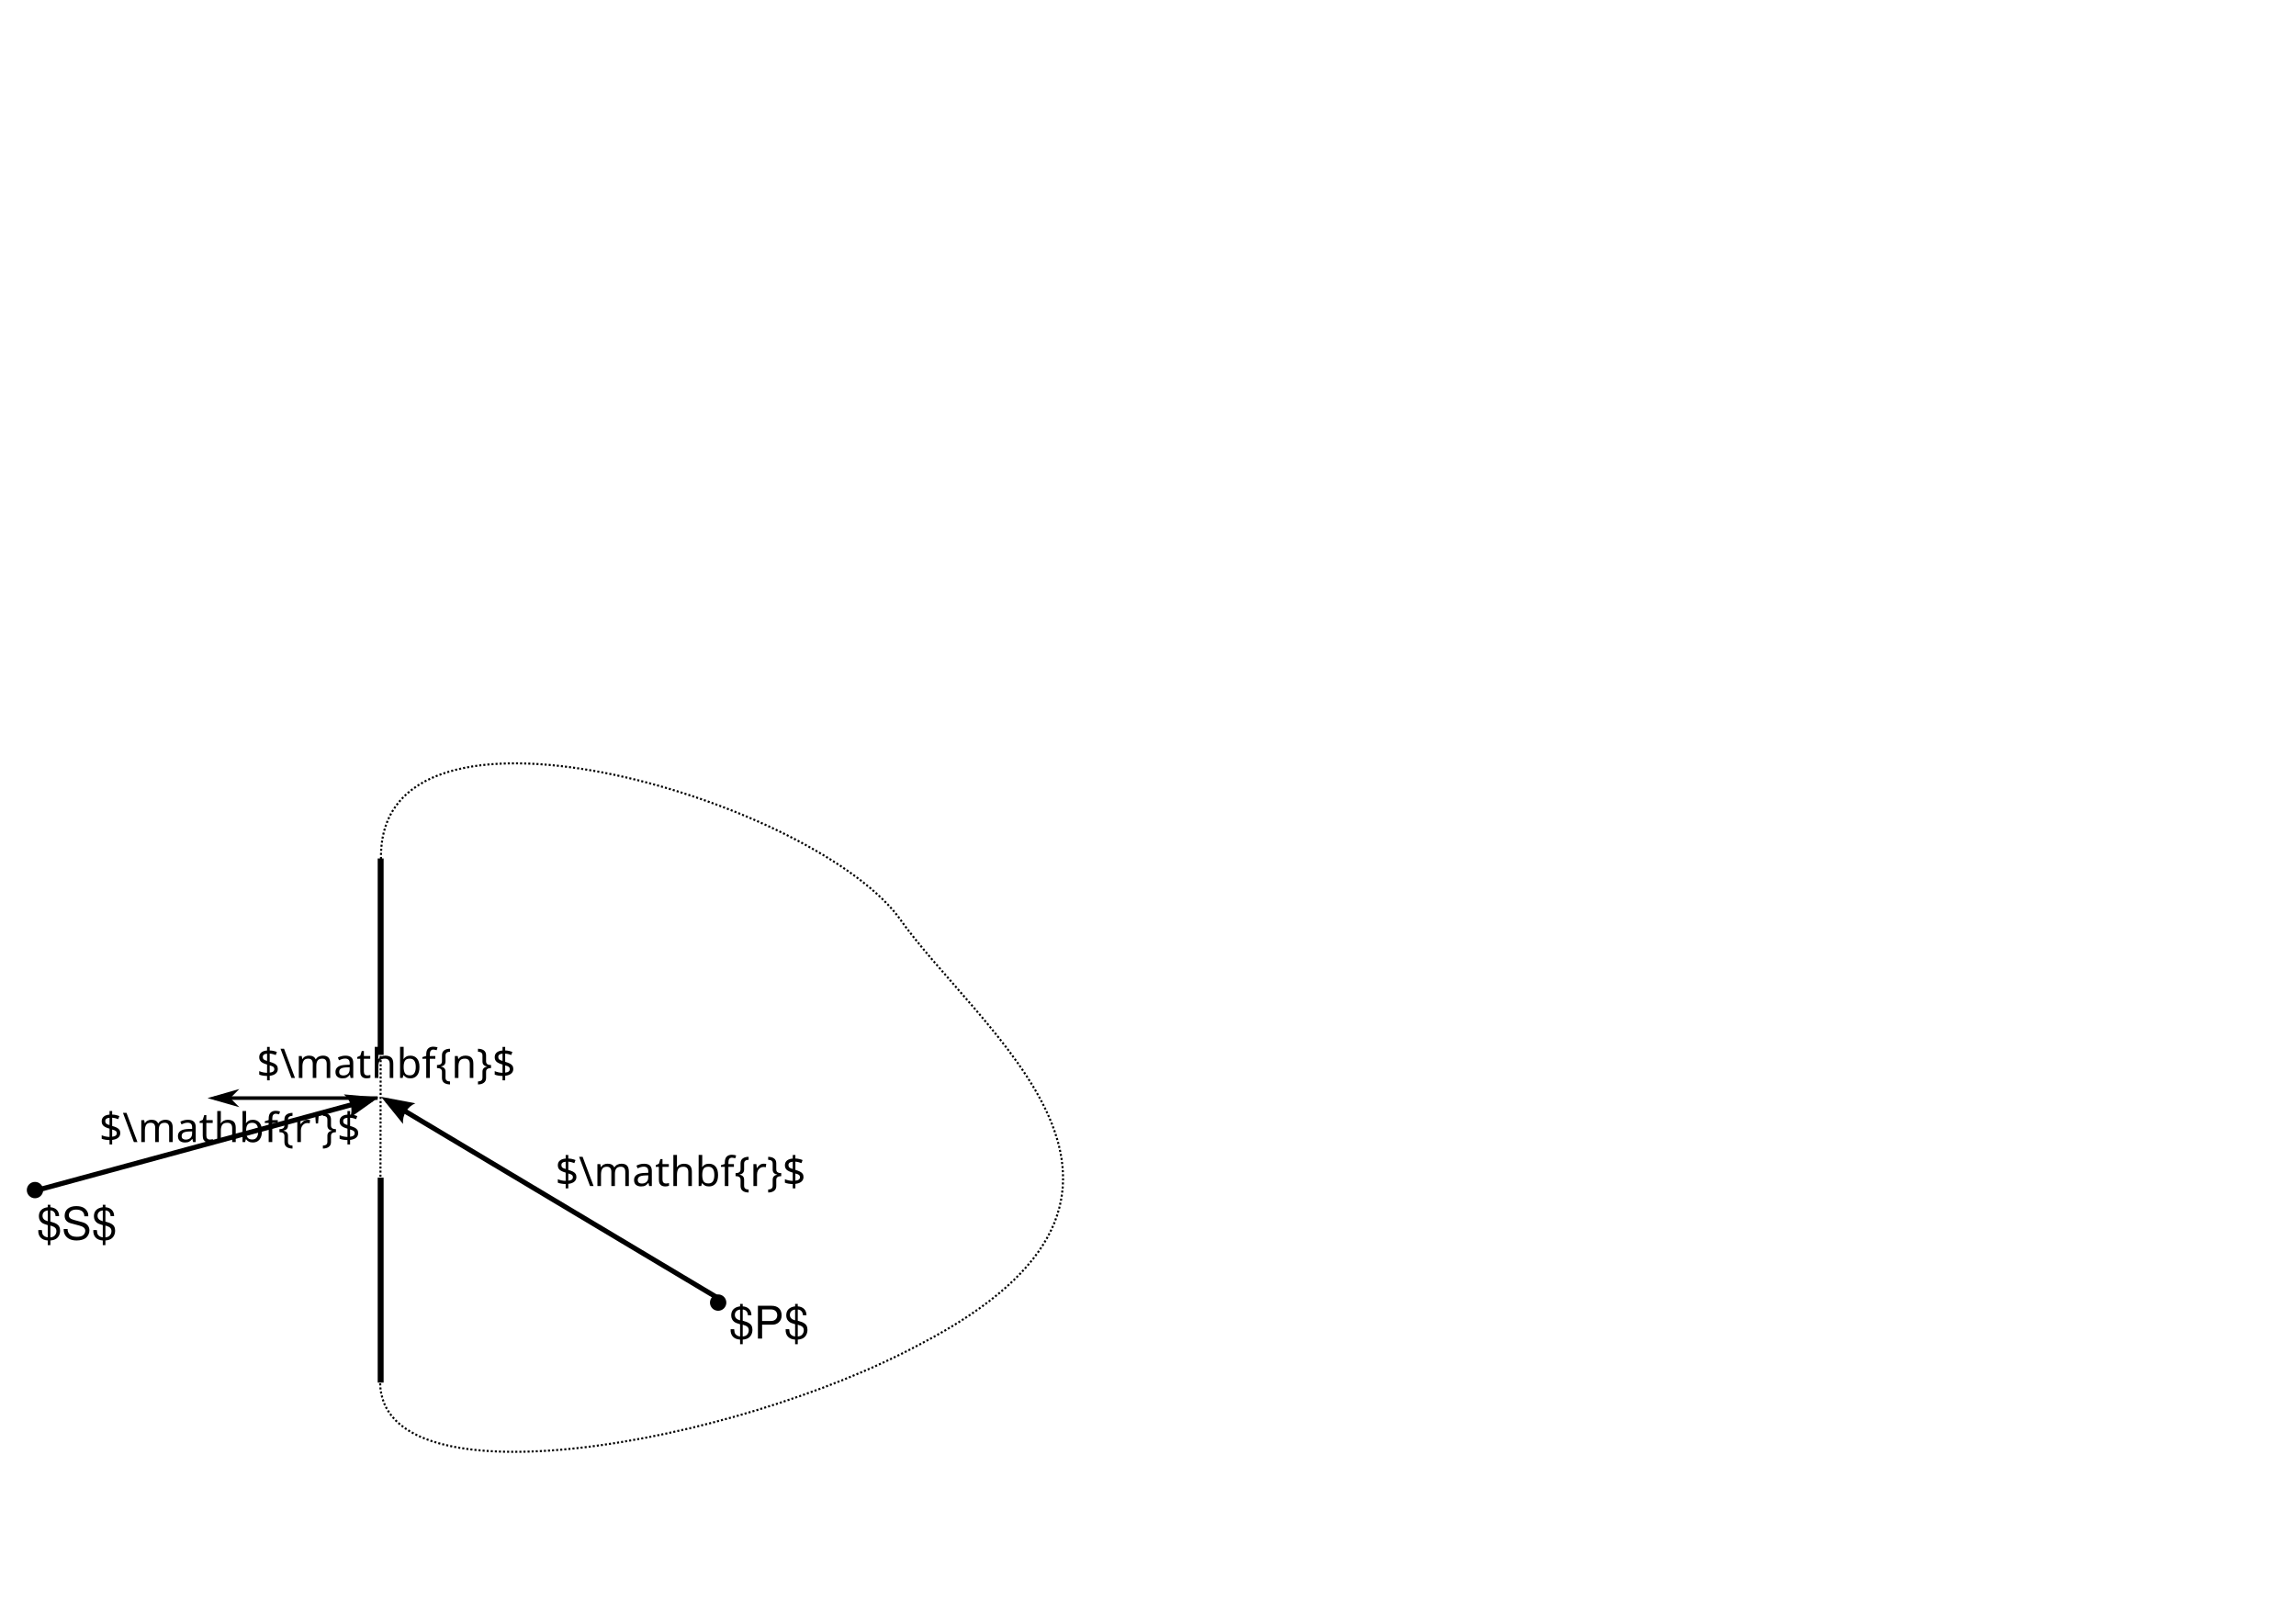
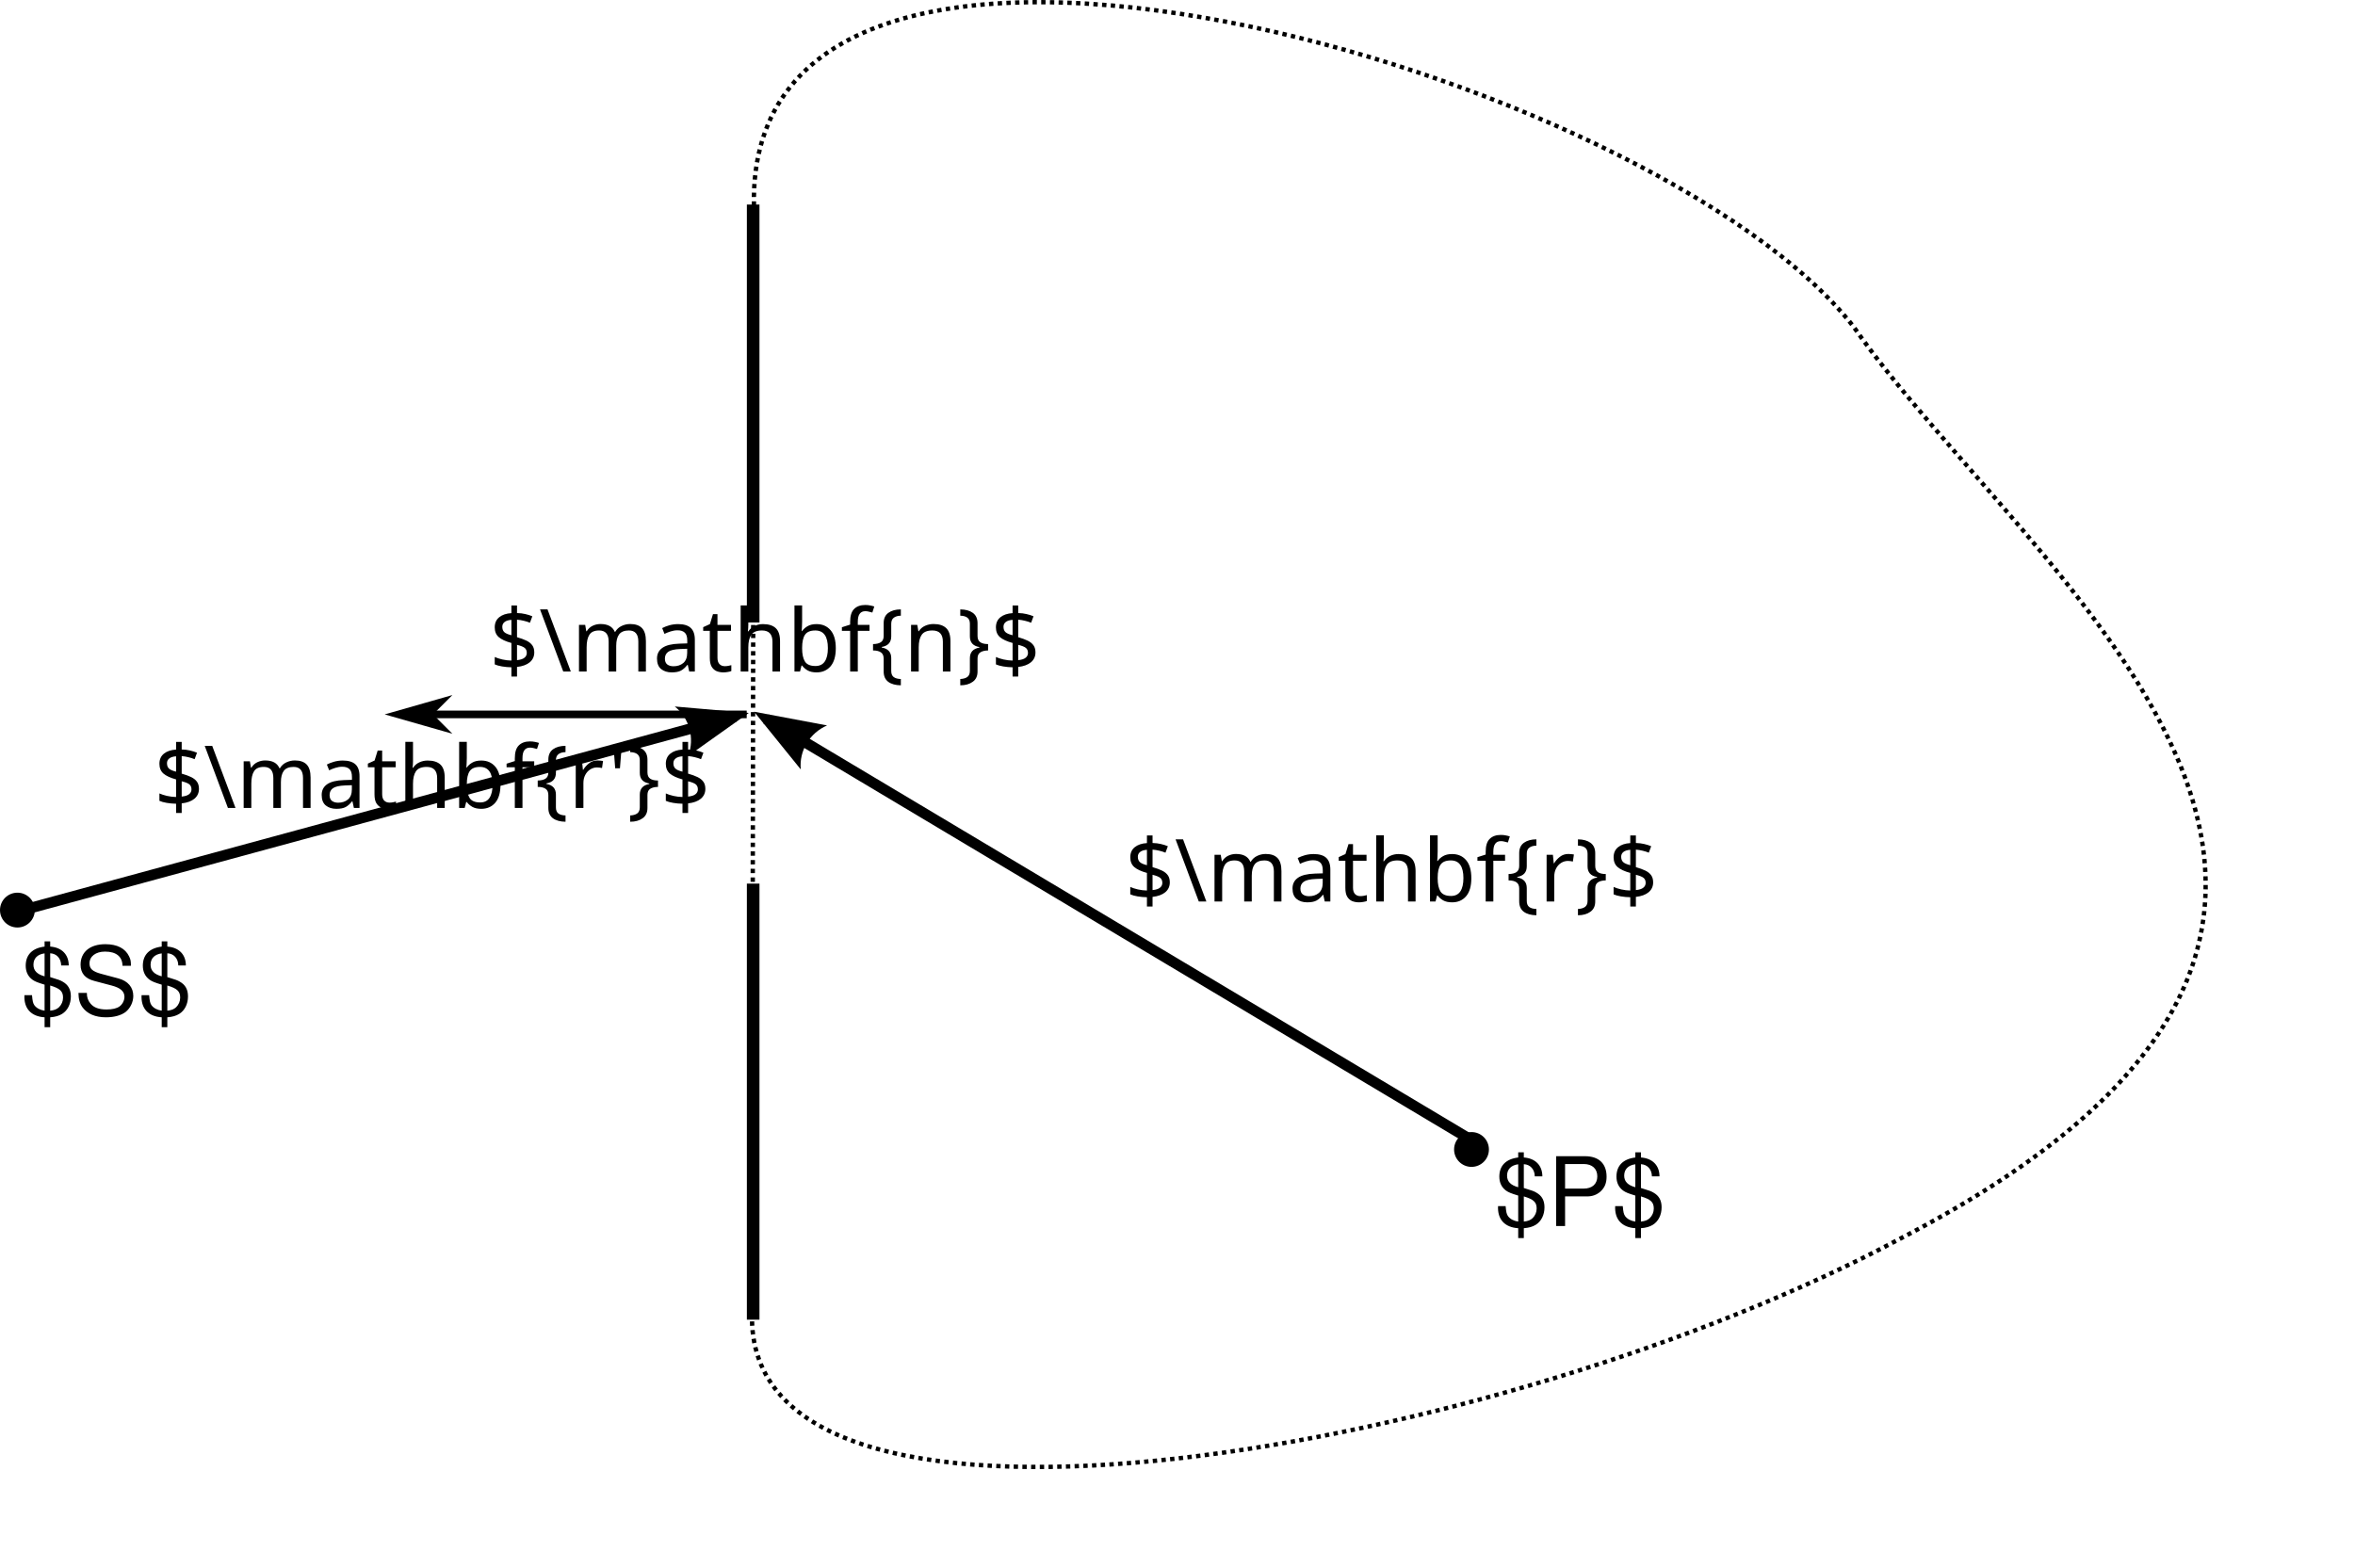
- <svg xmlns="http://www.w3.org/2000/svg" id="svg4570" version="1.1" width="297mm" height="210mm" xml:space="preserve">
+ <svg xmlns="http://www.w3.org/2000/svg" id="svg4570" version="1.1" width="143.123mm" height="95.265mm" xml:space="preserve">
  <defs id="defs4574">
    <marker orient="auto" refY="0" refX="0" id="Arrow1Mstart" style="overflow:visible">
      <path id="path5368" d="M 0,0 5,-5 -12.5,0 5,5 0,0 Z" style="fill-rule:evenodd;stroke:#000000;stroke-width:1pt" transform="matrix(0.4,0,0,0.4,4,0)" />
    </marker>
    <marker orient="auto" refY="0" refX="0" id="Arrow2Mstart" style="overflow:visible">
      <path id="path5386" style="fill-rule:evenodd;stroke-width:0.625;stroke-linejoin:round" d="M 8.719,4.034 -2.207,0.016 8.719,-4.002 c -1.745,2.372 -1.735,5.617 -6e-7,8.035 z" transform="scale(0.6,0.6)" />
    </marker>
    <marker style="overflow:visible" id="Arrow1Sstart" refX="0" refY="0" orient="auto">
      <path transform="matrix(0.2,0,0,0.2,1.2,0)" style="fill-rule:evenodd;stroke:#000000;stroke-width:1pt" d="M 0,0 5,-5 -12.5,0 5,5 0,0 Z" id="path4118" />
    </marker>
    <marker style="overflow:visible" id="Arrow1Mend" refX="0" refY="0" orient="auto">
      <path transform="matrix(-0.4,0,0,-0.4,-4,0)" style="fill-rule:evenodd;stroke:#000000;stroke-width:1pt" d="M 0,0 5,-5 -12.5,0 5,5 0,0 Z" id="path4115" />
    </marker>
    <marker style="overflow:visible" id="Arrow1Menda" refX="0" refY="0" orient="auto">
      <path transform="matrix(-0.4,0,0,-0.4,-4,0)" style="fill:#800000;fill-rule:evenodd;stroke:#800000;stroke-width:1pt" d="M 0,0 5,-5 -12.5,0 5,5 0,0 Z" id="path5472" />
    </marker>
    <marker style="overflow:visible" id="Arrow1Menda-1" refX="0" refY="0" orient="auto">
      <path transform="matrix(-0.4,0,0,-0.4,-4,0)" style="fill:#800000;fill-rule:evenodd;stroke:#800000;stroke-width:1pt" d="M 0,0 5,-5 -12.5,0 5,5 0,0 Z" id="path5472-6" />
    </marker>
    <marker style="overflow:visible" id="Arrow1Menda-6" refX="0" refY="0" orient="auto">
      <path transform="matrix(-0.4,0,0,-0.4,-4,0)" style="fill:#800000;fill-rule:evenodd;stroke:#800000;stroke-width:1pt" d="M 0,0 5,-5 -12.5,0 5,5 0,0 Z" id="path5472-5" />
    </marker>
    <marker style="overflow:visible" id="marker3227" refX="0" refY="0" orient="auto">
      <path transform="matrix(-0.4,0,0,-0.4,-4,0)" style="fill:#800000;fill-rule:evenodd;stroke:#800000;stroke-width:1pt" d="M 0,0 5,-5 -12.5,0 5,5 0,0 Z" id="path3229" />
    </marker>
    <marker style="overflow:visible" id="Arrow1Menda-8" refX="0" refY="0" orient="auto">
      <path transform="matrix(-0.4,0,0,-0.4,-4,0)" style="fill:#800000;fill-rule:evenodd;stroke:#800000;stroke-width:1pt" d="M 0,0 5,-5 -12.5,0 5,5 0,0 Z" id="path5472-8" />
    </marker>
    <marker style="overflow:visible" id="marker3262" refX="0" refY="0" orient="auto">
      <path transform="matrix(-0.4,0,0,-0.4,-4,0)" style="fill:#800000;fill-rule:evenodd;stroke:#800000;stroke-width:1pt" d="M 0,0 5,-5 -12.5,0 5,5 0,0 Z" id="path3264" />
    </marker>
    <marker style="overflow:visible" id="Arrow1Menda-19" refX="0" refY="0" orient="auto">
      <path transform="matrix(-0.4,0,0,-0.4,-4,0)" style="fill:#800000;fill-rule:evenodd;stroke:#800000;stroke-width:1pt" d="M 0,0 5,-5 -12.5,0 5,5 0,0 Z" id="path5472-7" />
    </marker>
    <marker style="overflow:visible" id="marker3297" refX="0" refY="0" orient="auto">
      <path transform="matrix(-0.4,0,0,-0.4,-4,0)" style="fill:#800000;fill-rule:evenodd;stroke:#800000;stroke-width:1pt" d="M 0,0 5,-5 -12.5,0 5,5 0,0 Z" id="path3299" />
    </marker>
    <marker style="overflow:visible" id="Arrow1Menda-2" refX="0" refY="0" orient="auto">
      <path transform="matrix(-0.4,0,0,-0.4,-4,0)" style="fill:#800000;fill-rule:evenodd;stroke:#800000;stroke-width:1pt" d="M 0,0 5,-5 -12.5,0 5,5 0,0 Z" id="path5472-3" />
    </marker>
    <marker style="overflow:visible" id="marker4295" refX="0" refY="0" orient="auto">
      <path transform="matrix(-0.4,0,0,-0.4,-4,0)" style="fill:#800000;fill-rule:evenodd;stroke:#800000;stroke-width:1pt" d="M 0,0 5,-5 -12.5,0 5,5 0,0 Z" id="path4297" />
    </marker>
    <marker style="overflow:visible" id="marker4299" refX="0" refY="0" orient="auto">
      <path transform="matrix(-0.4,0,0,-0.4,-4,0)" style="fill:#800000;fill-rule:evenodd;stroke:#800000;stroke-width:1pt" d="M 0,0 5,-5 -12.5,0 5,5 0,0 Z" id="path4301" />
    </marker>
    <marker style="overflow:visible" id="marker4303" refX="0" refY="0" orient="auto">
      <path transform="matrix(-0.4,0,0,-0.4,-4,0)" style="fill:#800000;fill-rule:evenodd;stroke:#800000;stroke-width:1pt" d="M 0,0 5,-5 -12.5,0 5,5 0,0 Z" id="path4305" />
    </marker>
    <marker style="overflow:visible" id="marker4307" refX="0" refY="0" orient="auto">
      <path transform="matrix(-0.4,0,0,-0.4,-4,0)" style="fill:#800000;fill-rule:evenodd;stroke:#800000;stroke-width:1pt" d="M 0,0 5,-5 -12.5,0 5,5 0,0 Z" id="path4309" />
    </marker>
    <marker style="overflow:visible" id="marker4311" refX="0" refY="0" orient="auto">
      <path transform="matrix(-0.4,0,0,-0.4,-4,0)" style="fill:#800000;fill-rule:evenodd;stroke:#800000;stroke-width:1pt" d="M 0,0 5,-5 -12.5,0 5,5 0,0 Z" id="path4313" />
    </marker>
    <marker style="overflow:visible" id="marker4315" refX="0" refY="0" orient="auto">
      <path transform="matrix(-0.4,0,0,-0.4,-4,0)" style="fill:#800000;fill-rule:evenodd;stroke:#800000;stroke-width:1pt" d="M 0,0 5,-5 -12.5,0 5,5 0,0 Z" id="path4317" />
    </marker>
    <marker style="overflow:visible" id="marker4319" refX="0" refY="0" orient="auto">
      <path transform="matrix(-0.4,0,0,-0.4,-4,0)" style="fill:#800000;fill-rule:evenodd;stroke:#800000;stroke-width:1pt" d="M 0,0 5,-5 -12.5,0 5,5 0,0 Z" id="path4321" />
    </marker>
    <marker orient="auto" refY="0" refX="0" id="Arrow2Mstart-4" style="overflow:visible">
      <path id="path5386-3" style="fill-rule:evenodd;stroke-width:0.625;stroke-linejoin:round" d="M 8.719,4.034 -2.207,0.016 8.719,-4.002 c -1.745,2.372 -1.735,5.617 -6e-7,8.035 z" transform="scale(0.6,0.6)" />
    </marker>
    <marker orient="auto" refY="0" refX="0" id="Arrow2Mstart-5" style="overflow:visible">
      <path id="path5386-8" style="fill-rule:evenodd;stroke-width:0.625;stroke-linejoin:round" d="M 8.719,4.034 -2.207,0.016 8.719,-4.002 c -1.745,2.372 -1.735,5.617 -6e-7,8.035 z" transform="scale(0.6,0.6)" />
    </marker>
    <marker style="overflow:visible" id="Arrow1Menda-9" refX="0" refY="0" orient="auto">
      <path transform="matrix(-0.4,0,0,-0.4,-4,0)" style="fill:#800000;fill-rule:evenodd;stroke:#800000;stroke-width:1pt" d="M 0,0 5,-5 -12.5,0 5,5 0,0 Z" id="path5472-36" />
    </marker>
    <marker style="overflow:visible" id="Arrow1Menda-3" refX="0" refY="0" orient="auto">
      <path transform="matrix(-0.4,0,0,-0.4,-4,0)" style="fill:#800000;fill-rule:evenodd;stroke:#800000;stroke-width:1pt" d="M 0,0 5,-5 -12.5,0 5,5 0,0 Z" id="path5472-75" />
    </marker>
    <marker orient="auto" refY="0" refX="0" id="Arrow2Mstart-8" style="overflow:visible">
      <path id="path5386-36" style="fill-rule:evenodd;stroke-width:0.625;stroke-linejoin:round" d="M 8.719,4.034 -2.207,0.016 8.719,-4.002 c -1.745,2.372 -1.735,5.617 -6e-7,8.035 z" transform="scale(0.6,0.6)" />
    </marker>
    <marker style="overflow:visible" id="Arrow1Menda-16" refX="0" refY="0" orient="auto">
      <path transform="matrix(-0.4,0,0,-0.4,-4,0)" style="fill:#800000;fill-rule:evenodd;stroke:#800000;stroke-width:1pt" d="M 0,0 5,-5 -12.5,0 5,5 0,0 Z" id="path5472-2" />
    </marker>
    <marker style="overflow:visible" id="marker8345" refX="0" refY="0" orient="auto">
      <path transform="matrix(-0.4,0,0,-0.4,-4,0)" style="fill:#800000;fill-rule:evenodd;stroke:#800000;stroke-width:1pt" d="M 0,0 5,-5 -12.5,0 5,5 0,0 Z" id="path8347" />
    </marker>
    <marker orient="auto" refY="0" refX="0" id="Arrow2Mstart-9" style="overflow:visible">
      <path id="path5386-32" style="fill-rule:evenodd;stroke-width:0.625;stroke-linejoin:round" d="M 8.719,4.034 -2.207,0.016 8.719,-4.002 c -1.745,2.372 -1.735,5.617 -6e-7,8.035 z" transform="scale(0.6,0.6)" />
    </marker>
    <marker orient="auto" refY="0" refX="0" id="marker8351" style="overflow:visible">
      <path id="path8353" style="fill-rule:evenodd;stroke-width:0.625;stroke-linejoin:round" d="M 8.719,4.034 -2.207,0.016 8.719,-4.002 c -1.745,2.372 -1.735,5.617 -6e-7,8.035 z" transform="scale(0.6,0.6)" />
    </marker>
    <marker orient="auto" refY="0" refX="0" id="Arrow2Mstart-5-4" style="overflow:visible">
      <path id="path5386-8-6" style="fill-rule:evenodd;stroke-width:0.625;stroke-linejoin:round" d="M 8.719,4.034 -2.207,0.016 8.719,-4.002 c -1.745,2.372 -1.735,5.617 -6e-7,8.035 z" transform="scale(0.6,0.6)" />
    </marker>
    <marker style="overflow:visible" id="marker8357" refX="0" refY="0" orient="auto">
      <path transform="matrix(-0.4,0,0,-0.4,-4,0)" style="fill:#800000;fill-rule:evenodd;stroke:#800000;stroke-width:1pt" d="M 0,0 5,-5 -12.5,0 5,5 0,0 Z" id="path8359" />
    </marker>
    <marker orient="auto" refY="0" refX="0" id="Arrow2Mstart-5-9" style="overflow:visible">
      <path id="path5386-8-8" style="fill-rule:evenodd;stroke-width:0.625;stroke-linejoin:round" d="M 8.719,4.034 -2.207,0.016 8.719,-4.002 c -1.745,2.372 -1.735,5.617 -6e-7,8.035 z" transform="scale(0.6,0.6)" />
    </marker>
    <marker orient="auto" refY="0" refX="0" id="Arrow2Mstart-99" style="overflow:visible">
      <path id="path5386-0" style="fill-rule:evenodd;stroke-width:0.625;stroke-linejoin:round" d="M 8.719,4.034 -2.207,0.016 8.719,-4.002 c -1.745,2.372 -1.735,5.617 -6e-7,8.035 z" transform="scale(0.6,0.6)" />
    </marker>
    <marker orient="auto" refY="0" refX="0" id="Arrow2Mstart-93" style="overflow:visible">
      <path id="path5386-4" style="fill-rule:evenodd;stroke-width:0.625;stroke-linejoin:round" d="M 8.719,4.034 -2.207,0.016 8.719,-4.002 c -1.745,2.372 -1.735,5.617 -6e-7,8.035 z" transform="scale(0.6,0.6)" />
    </marker>
    <marker orient="auto" refY="0" refX="0" id="marker4737" style="overflow:visible">
      <path id="path4739" style="fill-rule:evenodd;stroke-width:0.625;stroke-linejoin:round" d="M 8.719,4.034 -2.207,0.016 8.719,-4.002 c -1.745,2.372 -1.735,5.617 -6e-7,8.035 z" transform="scale(0.6,0.6)" />
    </marker>
  </defs>
-   <g transform="matrix(1.25,0,0,-1.25,-92.02122,1032.014)" id="g4578">
+   <g transform="matrix(1.25,0,0,-1.25,-105.1249,659.3805)" id="g4578">
    <g id="g4722">
      <flowRoot style="font-style:normal;font-weight:normal;font-size:40px;line-height:125%;font-family:Sans;letter-spacing:0px;word-spacing:0px;fill:#000000;fill-opacity:1;stroke:none" id="flowRoot4054" xml:space="preserve">
        <flowRegion id="flowRegion4056">
          <rect y="-20.56" x="-110.942" height="90.741" width="216.753" id="rect4058" />
        </flowRegion>
        <flowPara id="flowPara4060" />
      </flowRoot>
      <text transform="matrix(0.8,0,0,-0.8,0,42.8061)" id="text4404" y="97.115" x="49.699" style="font-style:normal;font-weight:normal;font-size:40px;line-height:125%;font-family:Sans;letter-spacing:0px;word-spacing:0px;fill:#000000;fill-opacity:1;stroke:none" xml:space="preserve">
        <tspan y="97.115" x="49.699" id="tspan4406" />
      </text>
      <flowRoot style="font-style:normal;font-weight:normal;font-size:40px;line-height:125%;font-family:Sans;letter-spacing:0px;word-spacing:0px;fill:#000000;fill-opacity:1;stroke:none" id="flowRoot8113" xml:space="preserve">
        <flowRegion id="flowRegion8115">
          <rect y="-298.01" x="120.849" height="78.648" width="86.321" id="rect8117" />
        </flowRegion>
        <flowPara id="flowPara8119" />
      </flowRoot>
      <flowRoot style="font-style:normal;font-weight:normal;font-size:40px;line-height:125%;font-family:Sans;letter-spacing:0px;word-spacing:0px;fill:#000000;fill-opacity:1;stroke:none" id="flowRoot8298" xml:space="preserve">
        <flowRegion id="flowRegion8300">
          <rect y="-6.174" x="217.024" height="165.481" width="571.045" id="rect8302" />
        </flowRegion>
        <flowPara id="flowPara8304" />
      </flowRoot>
      <text transform="matrix(0.8,0,0,-0.8,0,42.8061)" id="text3187" y="-334.423" x="295.695" style="font-style:italic;font-variant:normal;font-weight:normal;font-stretch:normal;font-size:22px;line-height:125%;font-family:'Nimbus Sans L';-inkscape-font-specification:'Sans Italic';letter-spacing:0px;word-spacing:0px;fill:#000000;fill-opacity:1;stroke:none" xml:space="preserve">
        <tspan style="font-style:italic;font-variant:normal;font-weight:normal;font-stretch:normal;font-family:msbm10;-inkscape-font-specification:'msbm10 Italic'" y="-334.423" x="295.695" id="tspan3189" />
      </text>
      <path id="path6056-0-60" d="m 224.88,395.345 129.377,-77.257" style="fill:none;stroke:#000000;stroke-width:1.954;stroke-linecap:butt;stroke-linejoin:miter;stroke-miterlimit:4;stroke-dasharray:none;stroke-opacity:1;marker-start:url(#Arrow2Mstart);marker-end:none" />
      <path id="path3395" d="m 222.5,489.906 0,-76.819 m 0,-48 0,-80.149" style="fill:none;stroke:#000000;stroke-width:2.315;stroke-linecap:butt;stroke-linejoin:miter;stroke-miterlimit:4;stroke-dasharray:none;stroke-opacity:1" />
      <path id="path6056-0-60-7" d="M 219.189,395.8 85.523,359.465" style="fill:none;stroke:#000000;stroke-width:1.954;stroke-linecap:butt;stroke-linejoin:miter;stroke-miterlimit:4;stroke-dasharray:none;stroke-opacity:1;marker-start:url(#Arrow2Mstart);marker-end:none" />
-       <text transform="scale(1,-1)" id="text4641" y="-340.923" x="87.888" style="font-style:normal;font-variant:normal;font-weight:normal;font-stretch:normal;font-size:17.6px;line-height:125%;font-family:'Nimbus Sans L';-inkscape-font-specification:Sans;letter-spacing:0px;word-spacing:0px;fill:#000000;fill-opacity:1;stroke:none" xml:space="preserve">
-         <tspan y="-340.923" x="87.888" id="tspan4643">$S$</tspan>
-       </text>
-       <text transform="scale(1,-1)" id="text4641-1" y="-302.155" x="358.675" style="font-style:normal;font-variant:normal;font-weight:normal;font-stretch:normal;font-size:17.6px;line-height:125%;font-family:'Nimbus Sans L';-inkscape-font-specification:Sans;letter-spacing:0px;word-spacing:0px;fill:#000000;fill-opacity:1;stroke:none" xml:space="preserve">
-         <tspan y="-302.155" x="358.675" id="tspan4643-5">$P$</tspan>
-       </text>
      <circle r="3.2" cy="-360.222" cx="87.3" transform="scale(1,-1)" id="path5071" style="fill:#000000;fill-opacity:1;stroke:none" />
      <circle r="3.2" cy="-316.222" cx="354.5" transform="scale(1,-1)" id="path5071-5" style="fill:#000000;fill-opacity:1;stroke:none" />
      <path id="path4755" d="m 221.314,396.191 -63.766,0" style="fill:none;fill-rule:evenodd;stroke:#000000;stroke-width:1.4;stroke-linecap:butt;stroke-linejoin:miter;stroke-miterlimit:4;stroke-dasharray:none;stroke-opacity:1;marker-end:url(#Arrow1Mend)" />
-       <text transform="scale(1,-1)" id="text4757" y="-404.072" x="174.027" style="font-style:normal;font-weight:normal;font-size:16px;line-height:125%;font-family:sans-serif;letter-spacing:0px;word-spacing:0px;fill:#000000;fill-opacity:1;stroke:none;stroke-width:1px;stroke-linecap:butt;stroke-linejoin:miter;stroke-opacity:1" xml:space="preserve">
-         <tspan y="-404.072" x="174.027" id="tspan4759">$\mathbf{n}$</tspan>
-       </text>
-       <text transform="scale(1,-1)" id="text4761" y="-361.801" x="290.812" style="font-style:normal;font-weight:normal;font-size:16px;line-height:125%;font-family:sans-serif;letter-spacing:0px;word-spacing:0px;fill:#000000;fill-opacity:1;stroke:none;stroke-width:1px;stroke-linecap:butt;stroke-linejoin:miter;stroke-opacity:1" xml:space="preserve">
-         <tspan y="-361.801" x="290.812" id="tspan4763">$\mathbf{r}$</tspan>
-       </text>
-       <text xml:space="preserve" style="font-style:normal;font-weight:normal;font-size:16px;line-height:125%;font-family:sans-serif;letter-spacing:0px;word-spacing:0px;fill:#000000;fill-opacity:1;stroke:none;stroke-width:1px;stroke-linecap:butt;stroke-linejoin:miter;stroke-opacity:1" x="112.411" y="-378.996" id="text4765" transform="scale(1,-1)">
-         <tspan id="tspan4767" x="112.411" y="-378.996">$\mathbf{r'}$</tspan>
-       </text>
-       <path style="fill:none;fill-rule:evenodd;stroke:#000000;stroke-width:0.8;stroke-linecap:butt;stroke-linejoin:miter;stroke-opacity:1;stroke-miterlimit:4;stroke-dasharray:0.8,0.8;stroke-dashoffset:0" d="m 222.642,489.697 c -1.531,73.033 165.528,24.559 202.044,-22.21 31.943,-45.945 123.232,-108.187 8.598,-167.653 -72.884,-39.079 -210.738,-63.75 -211,-14.688 z" id="path4982" />
+       <path style="fill:none;fill-rule:evenodd;stroke:#000000;stroke-width:0.8;stroke-linecap:butt;stroke-linejoin:miter;stroke-miterlimit:4;stroke-dasharray:0.8, 0.8;stroke-dashoffset:0;stroke-opacity:1" d="m 222.642,489.697 c -1.531,73.033 165.528,24.559 202.044,-22.21 31.943,-45.945 123.232,-108.187 8.598,-167.653 -72.884,-39.079 -210.738,-63.75 -211,-14.688 z" id="path4982" />
+       <g id="g3480">
+         <text xml:space="preserve" style="font-style:normal;font-variant:normal;font-weight:normal;font-stretch:normal;font-size:17.6px;line-height:125%;font-family:'Nimbus Sans L';-inkscape-font-specification:Sans;letter-spacing:0px;word-spacing:0px;fill:#000000;fill-opacity:1;stroke:none" x="87.888" y="-340.923" id="text4641" transform="scale(1,-1)">
+           <tspan id="tspan4643" x="87.888" y="-340.923">$S$</tspan>
+         </text>
+         <text xml:space="preserve" style="font-style:normal;font-variant:normal;font-weight:normal;font-stretch:normal;font-size:17.6px;line-height:125%;font-family:'Nimbus Sans L';-inkscape-font-specification:Sans;letter-spacing:0px;word-spacing:0px;fill:#000000;fill-opacity:1;stroke:none" x="358.675" y="-302.155" id="text4641-1" transform="scale(1,-1)">
+           <tspan id="tspan4643-5" x="358.675" y="-302.155">$P$</tspan>
+         </text>
+         <text xml:space="preserve" style="font-style:normal;font-weight:normal;font-size:16px;line-height:125%;font-family:sans-serif;letter-spacing:0px;word-spacing:0px;fill:#000000;fill-opacity:1;stroke:none;stroke-width:1px;stroke-linecap:butt;stroke-linejoin:miter;stroke-opacity:1" x="174.027" y="-404.072" id="text4757" transform="scale(1,-1)">
+           <tspan id="tspan4759" x="174.027" y="-404.072">$\mathbf{n}$</tspan>
+         </text>
+         <text xml:space="preserve" style="font-style:normal;font-weight:normal;font-size:16px;line-height:125%;font-family:sans-serif;letter-spacing:0px;word-spacing:0px;fill:#000000;fill-opacity:1;stroke:none;stroke-width:1px;stroke-linecap:butt;stroke-linejoin:miter;stroke-opacity:1" x="290.812" y="-361.801" id="text4761" transform="scale(1,-1)">
+           <tspan id="tspan4763" x="290.812" y="-361.801">$\mathbf{r}$</tspan>
+         </text>
+         <text transform="scale(1,-1)" id="text4765" y="-378.996" x="112.411" style="font-style:normal;font-weight:normal;font-size:16px;line-height:125%;font-family:sans-serif;letter-spacing:0px;word-spacing:0px;fill:#000000;fill-opacity:1;stroke:none;stroke-width:1px;stroke-linecap:butt;stroke-linejoin:miter;stroke-opacity:1" xml:space="preserve">
+           <tspan y="-378.996" x="112.411" id="tspan4767">$\mathbf{r'}$</tspan>
+         </text>
+       </g>
    </g>
  </g>
</svg>
